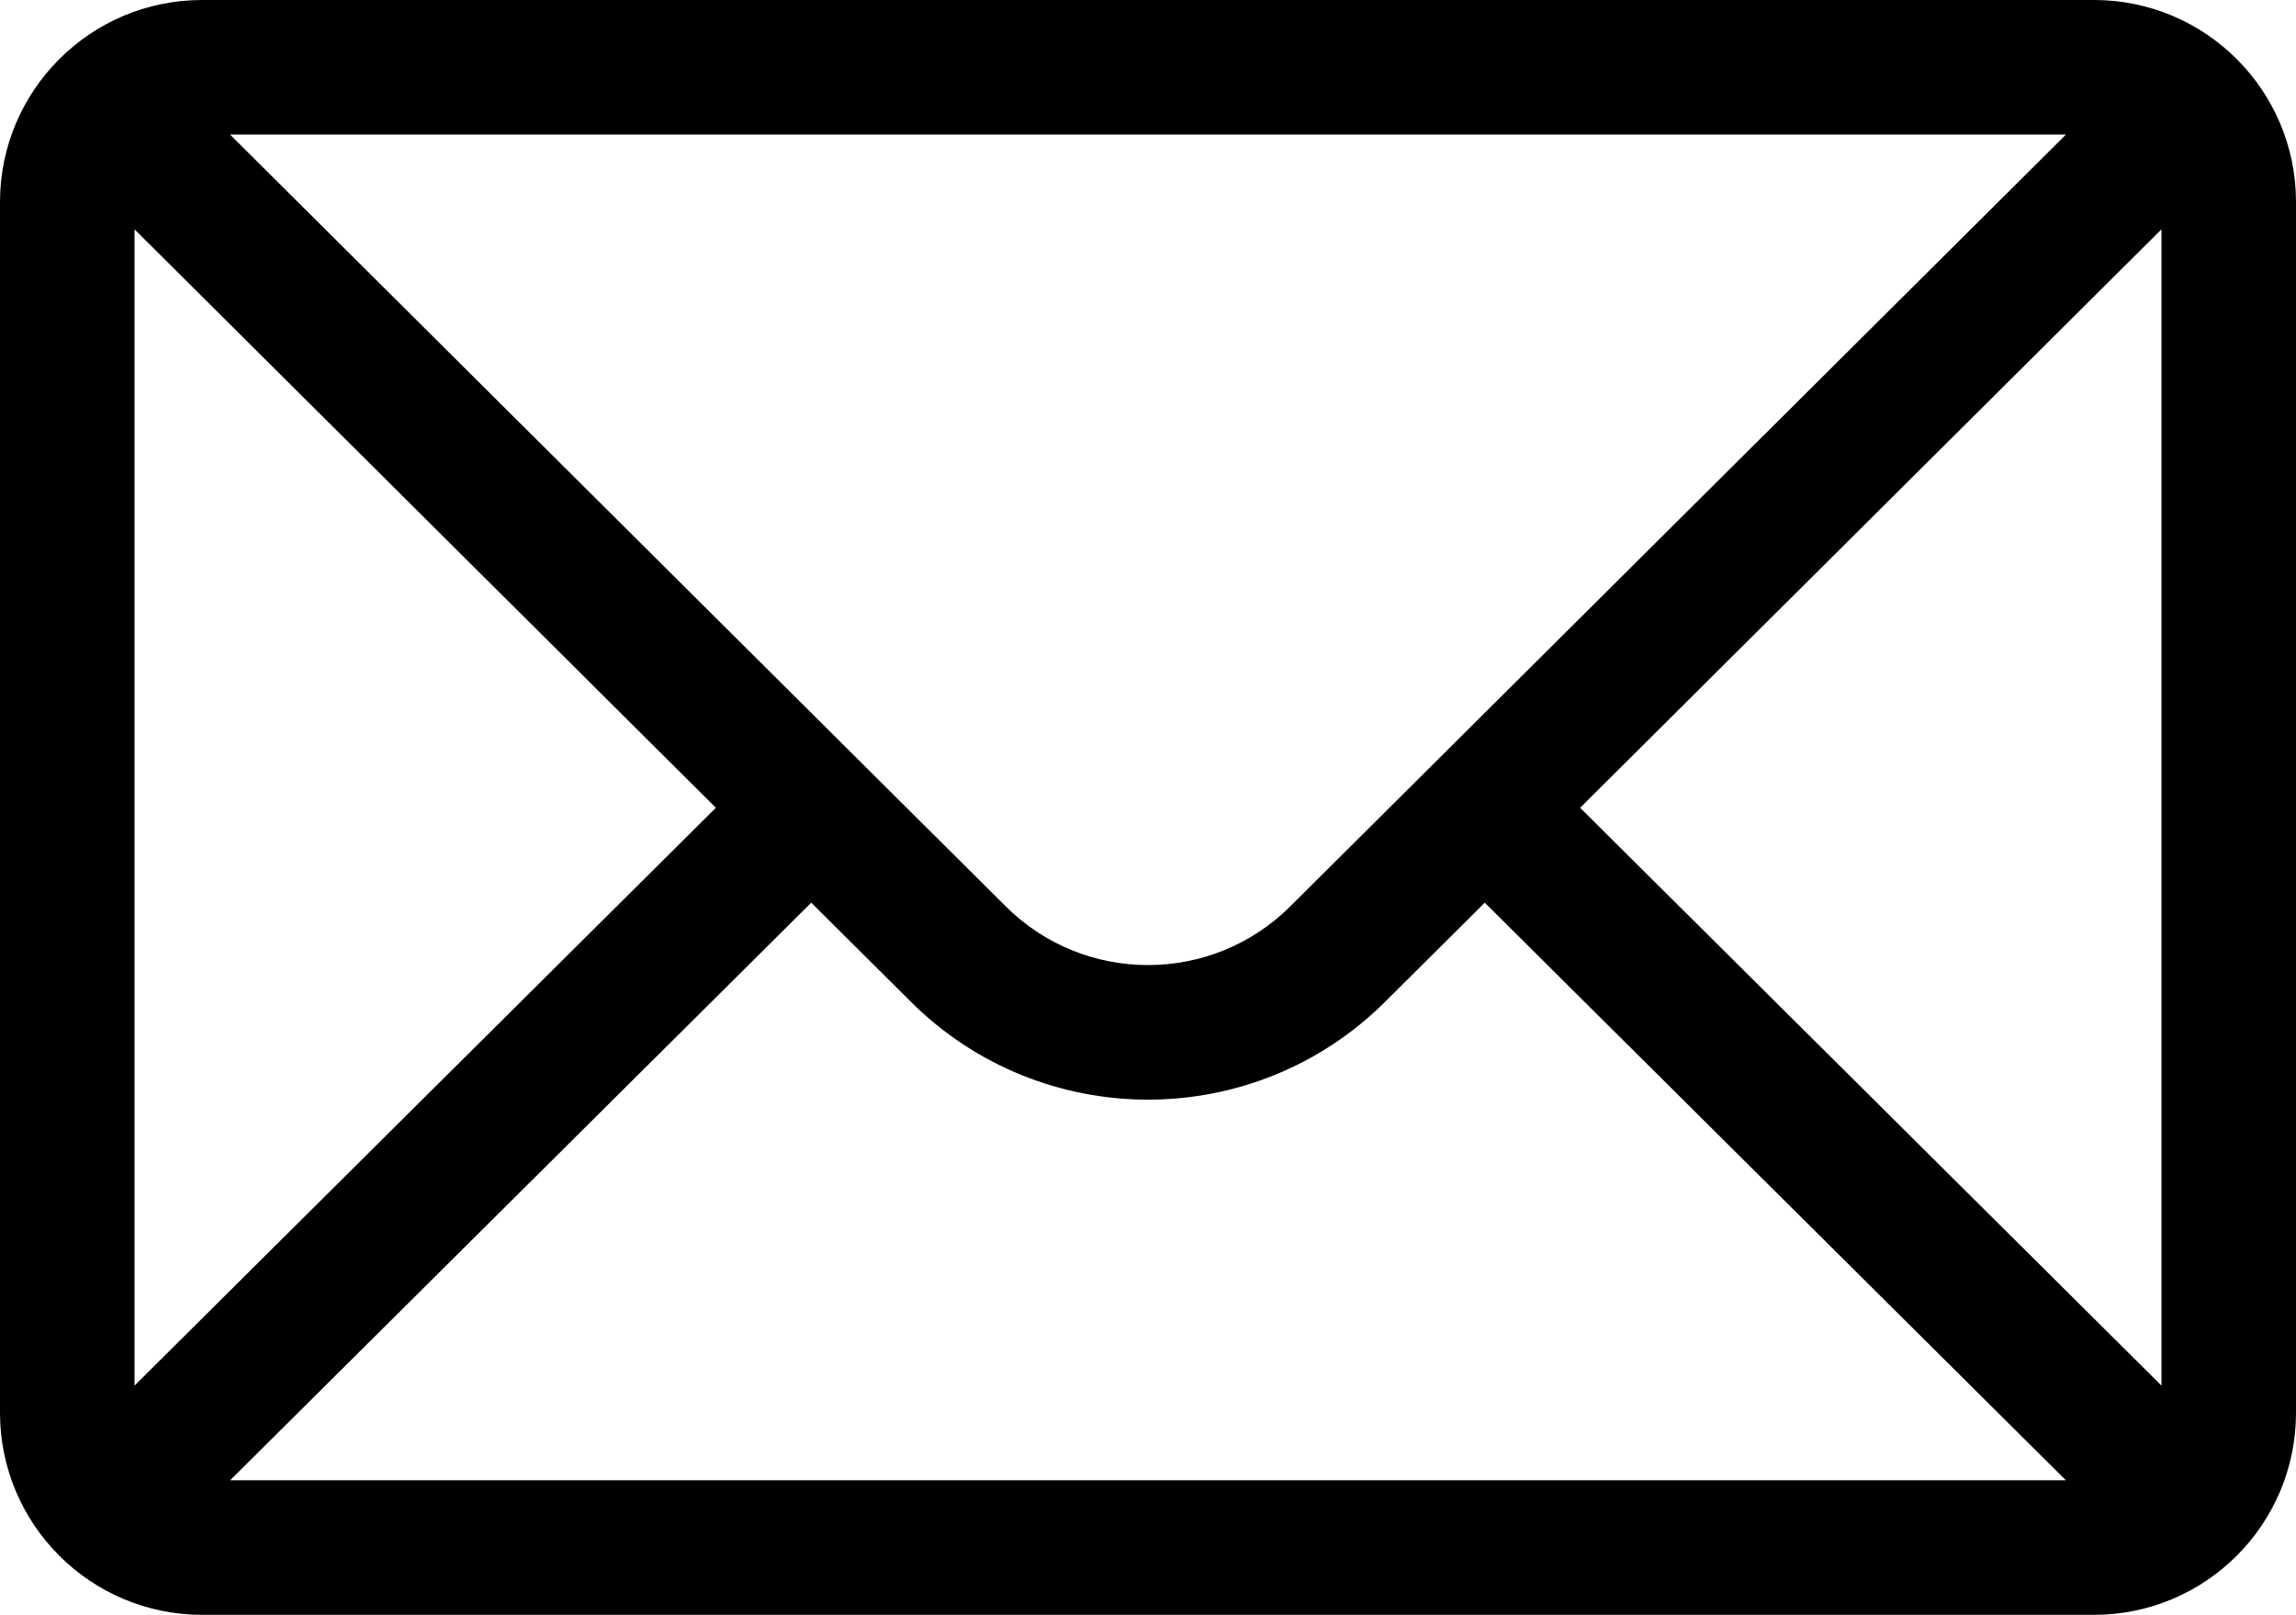
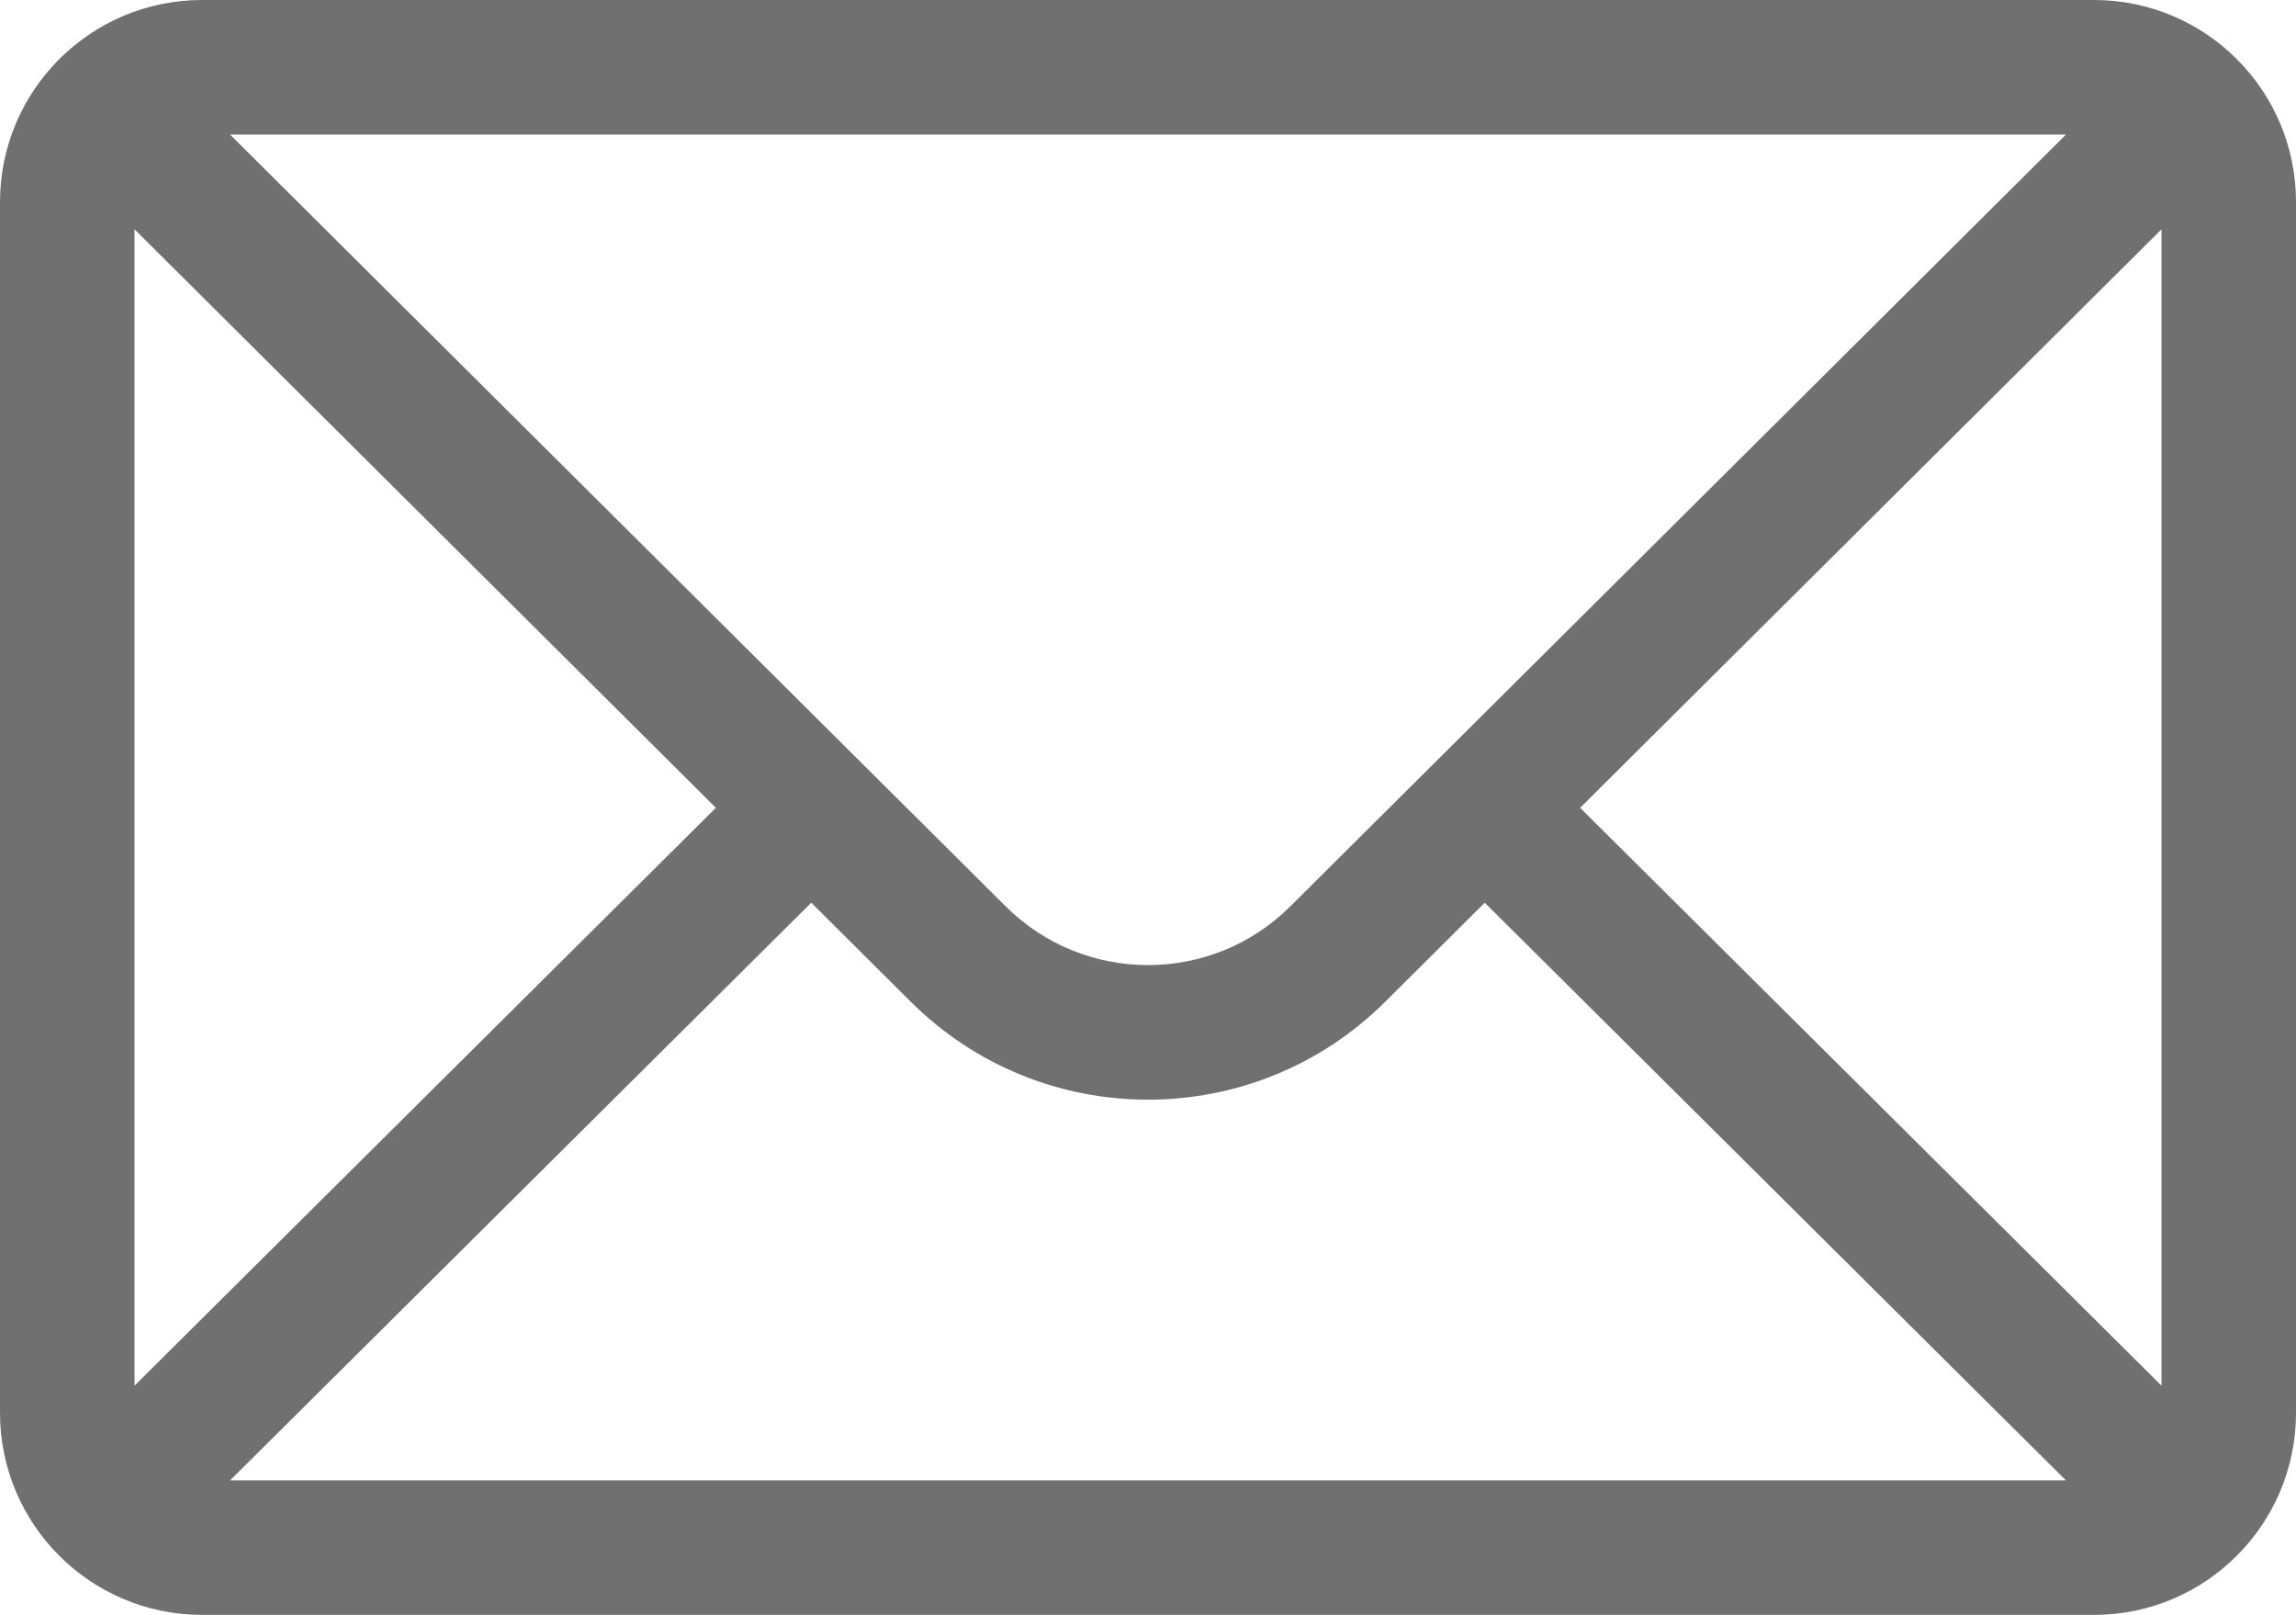
- <svg xmlns="http://www.w3.org/2000/svg" width="512" height="360" viewBox="0 0 512 360">
-   <g transform="translate(0 -76)">
-     <path d="M467,76H45A45.067,45.067,0,0,0,0,121V391a45.068,45.068,0,0,0,45,45H467a45.052,45.052,0,0,0,45-45V121A45.044,45.044,0,0,0,467,76Zm-6.3,30L287.82,277.967a45,45,0,0,1-63.668-.028L51.3,106ZM30,384.894V127.125L159.638,256.08ZM51.321,406,180.908,277.237l22.059,21.943a75,75,0,0,0,106.038.028l22.087-21.971L460.679,406ZM482,384.894,352.362,256.08,482,127.125Z" />
+ <svg xmlns="http://www.w3.org/2000/svg" id="mail" width="511.979" height="360" viewBox="0 0 511.979 360">
+   <g id="Group_2368" data-name="Group 2368" transform="translate(0 0)">
+     <path id="Path_2262" data-name="Path 2262" d="M466.981,76H45A45.066,45.066,0,0,0,0,121V391a45.067,45.067,0,0,0,45,45H466.981a45.05,45.05,0,0,0,45-45V121A45.043,45.043,0,0,0,466.981,76Zm-6.3,30L287.808,277.967a45,45,0,0,1-63.665-.028L51.3,106ZM30,384.894V127.125L159.632,256.08ZM51.319,406,180.9,277.237l22.058,21.943a74.995,74.995,0,0,0,106.034.028l22.086-21.971L460.66,406ZM481.98,384.894,352.348,256.08,481.98,127.125Z" transform="translate(0 -76)" fill="#707070" />
  </g>
</svg>
